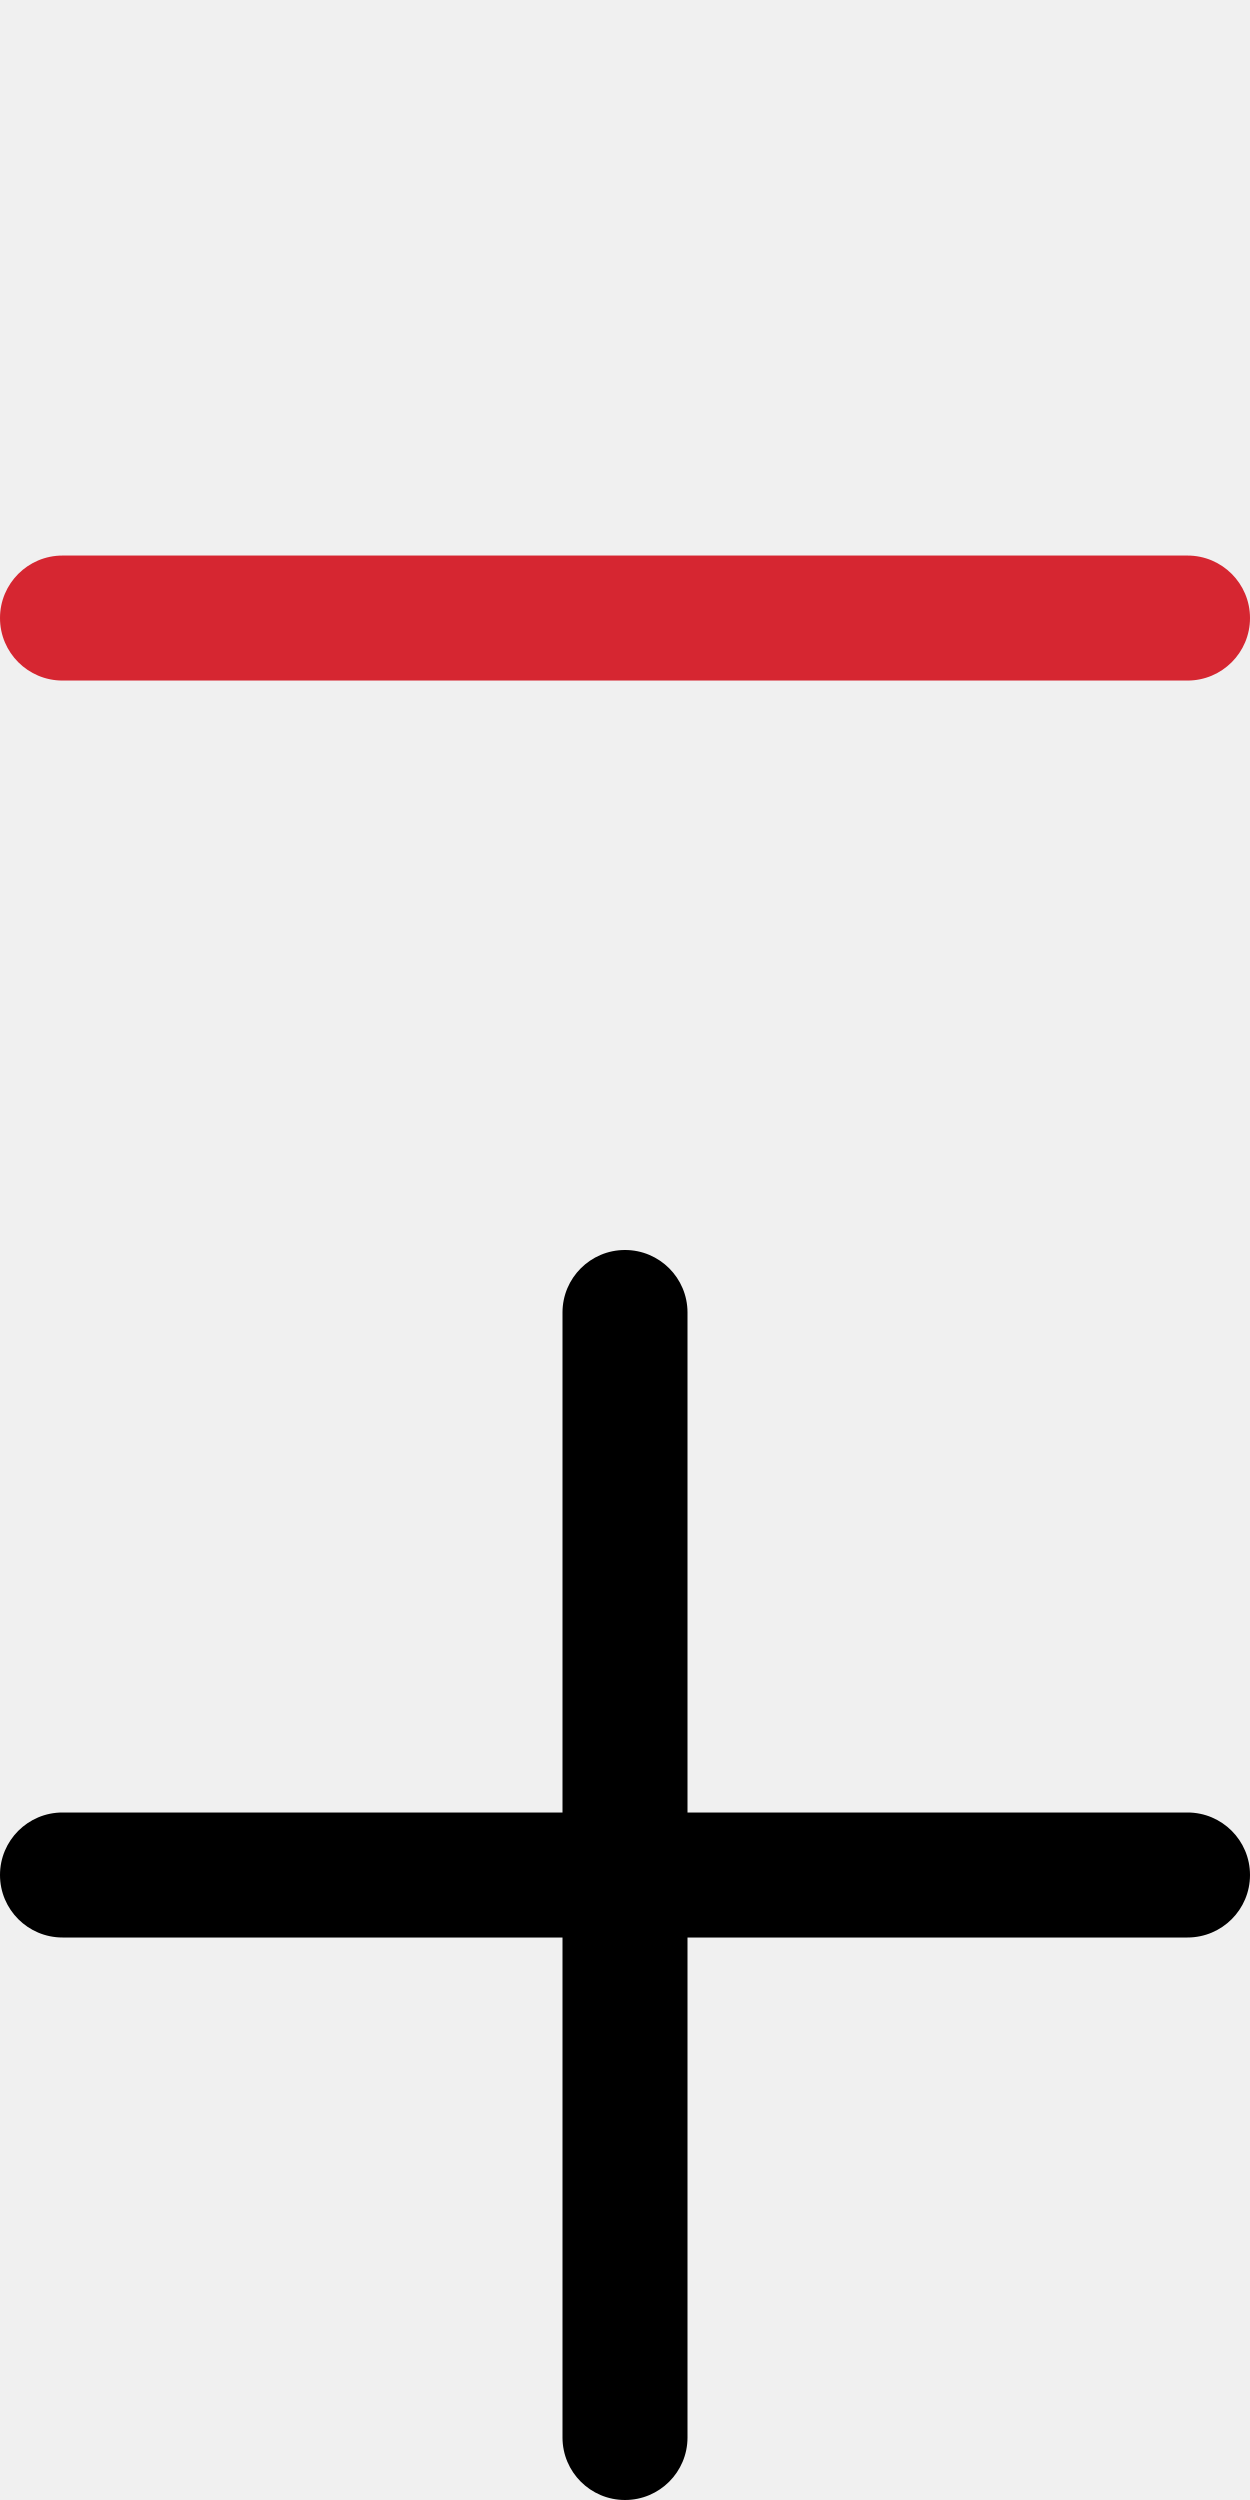
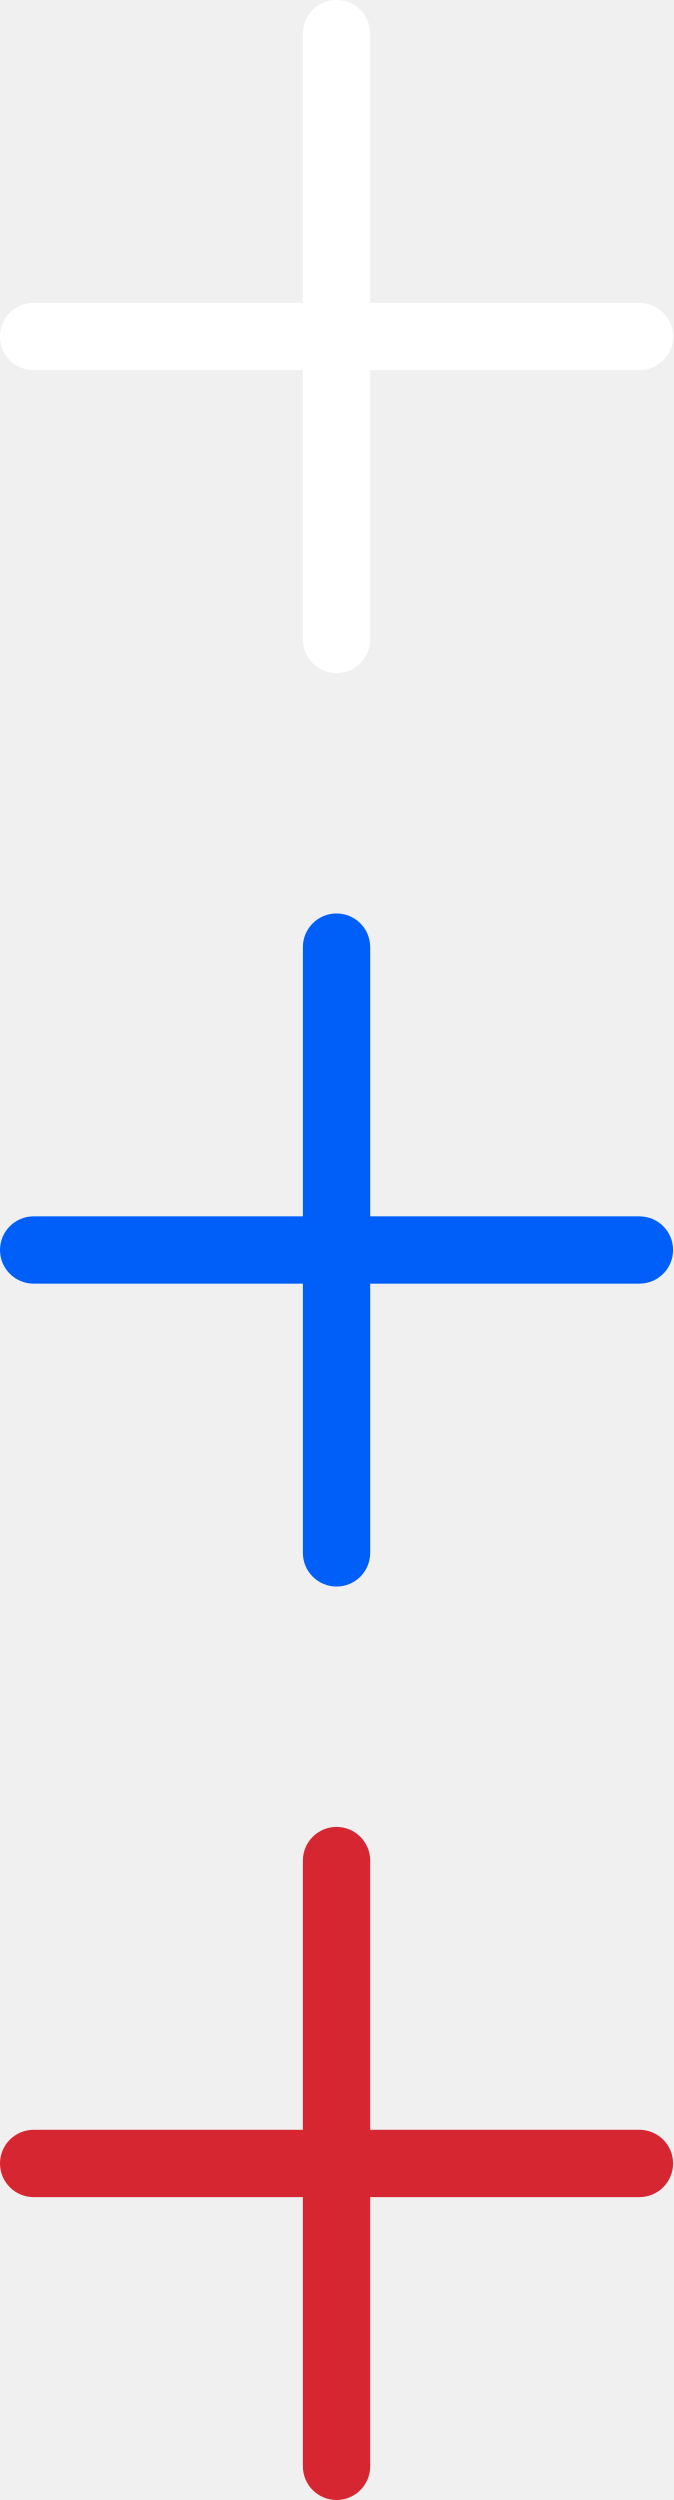
- <svg xmlns="http://www.w3.org/2000/svg" width="18" height="36" fill="none">
-   <path d="M9.9 8h7.2a.9.9 0 010 1.8H.9A.9.9 0 01.9 8h9z" fill="#D62631" />
-   <path d="M17.1 26.1H9.9v-7.2a.9.9 0 00-1.8 0v7.2H.9a.9.9 0 000 1.8h7.2v7.2a.9.9 0 001.8 0v-7.2h7.2a.9.9 0 000-1.8z" fill="#000" />
+ <svg xmlns="http://www.w3.org/2000/svg" width="14" height="52" fill="none">
+   <path d="M13.3 25.3H7.7v-5.6a.7.7 0 00-1.4 0v5.6H.7a.7.7 0 000 1.4h5.6v5.6a.7.7 0 001.4 0v-5.6h5.6a.7.7 0 000-1.4z" fill="#005FF9" />
+   <path d="M13.3 44.3H7.7v-5.6a.7.7 0 00-1.4 0v5.6H.7a.7.7 0 000 1.4h5.6v5.6a.7.7 0 001.4 0v-5.6h5.6a.7.7 0 000-1.4z" fill="#D62631" />
+   <path d="M13.3 6.3H7.7V.7a.7.7 0 00-1.4 0v5.6H.7a.7.7 0 000 1.4h5.6v5.6a.7.7 0 001.4 0V7.7h5.6a.7.7 0 000-1.4z" fill="#fff" />
</svg>
